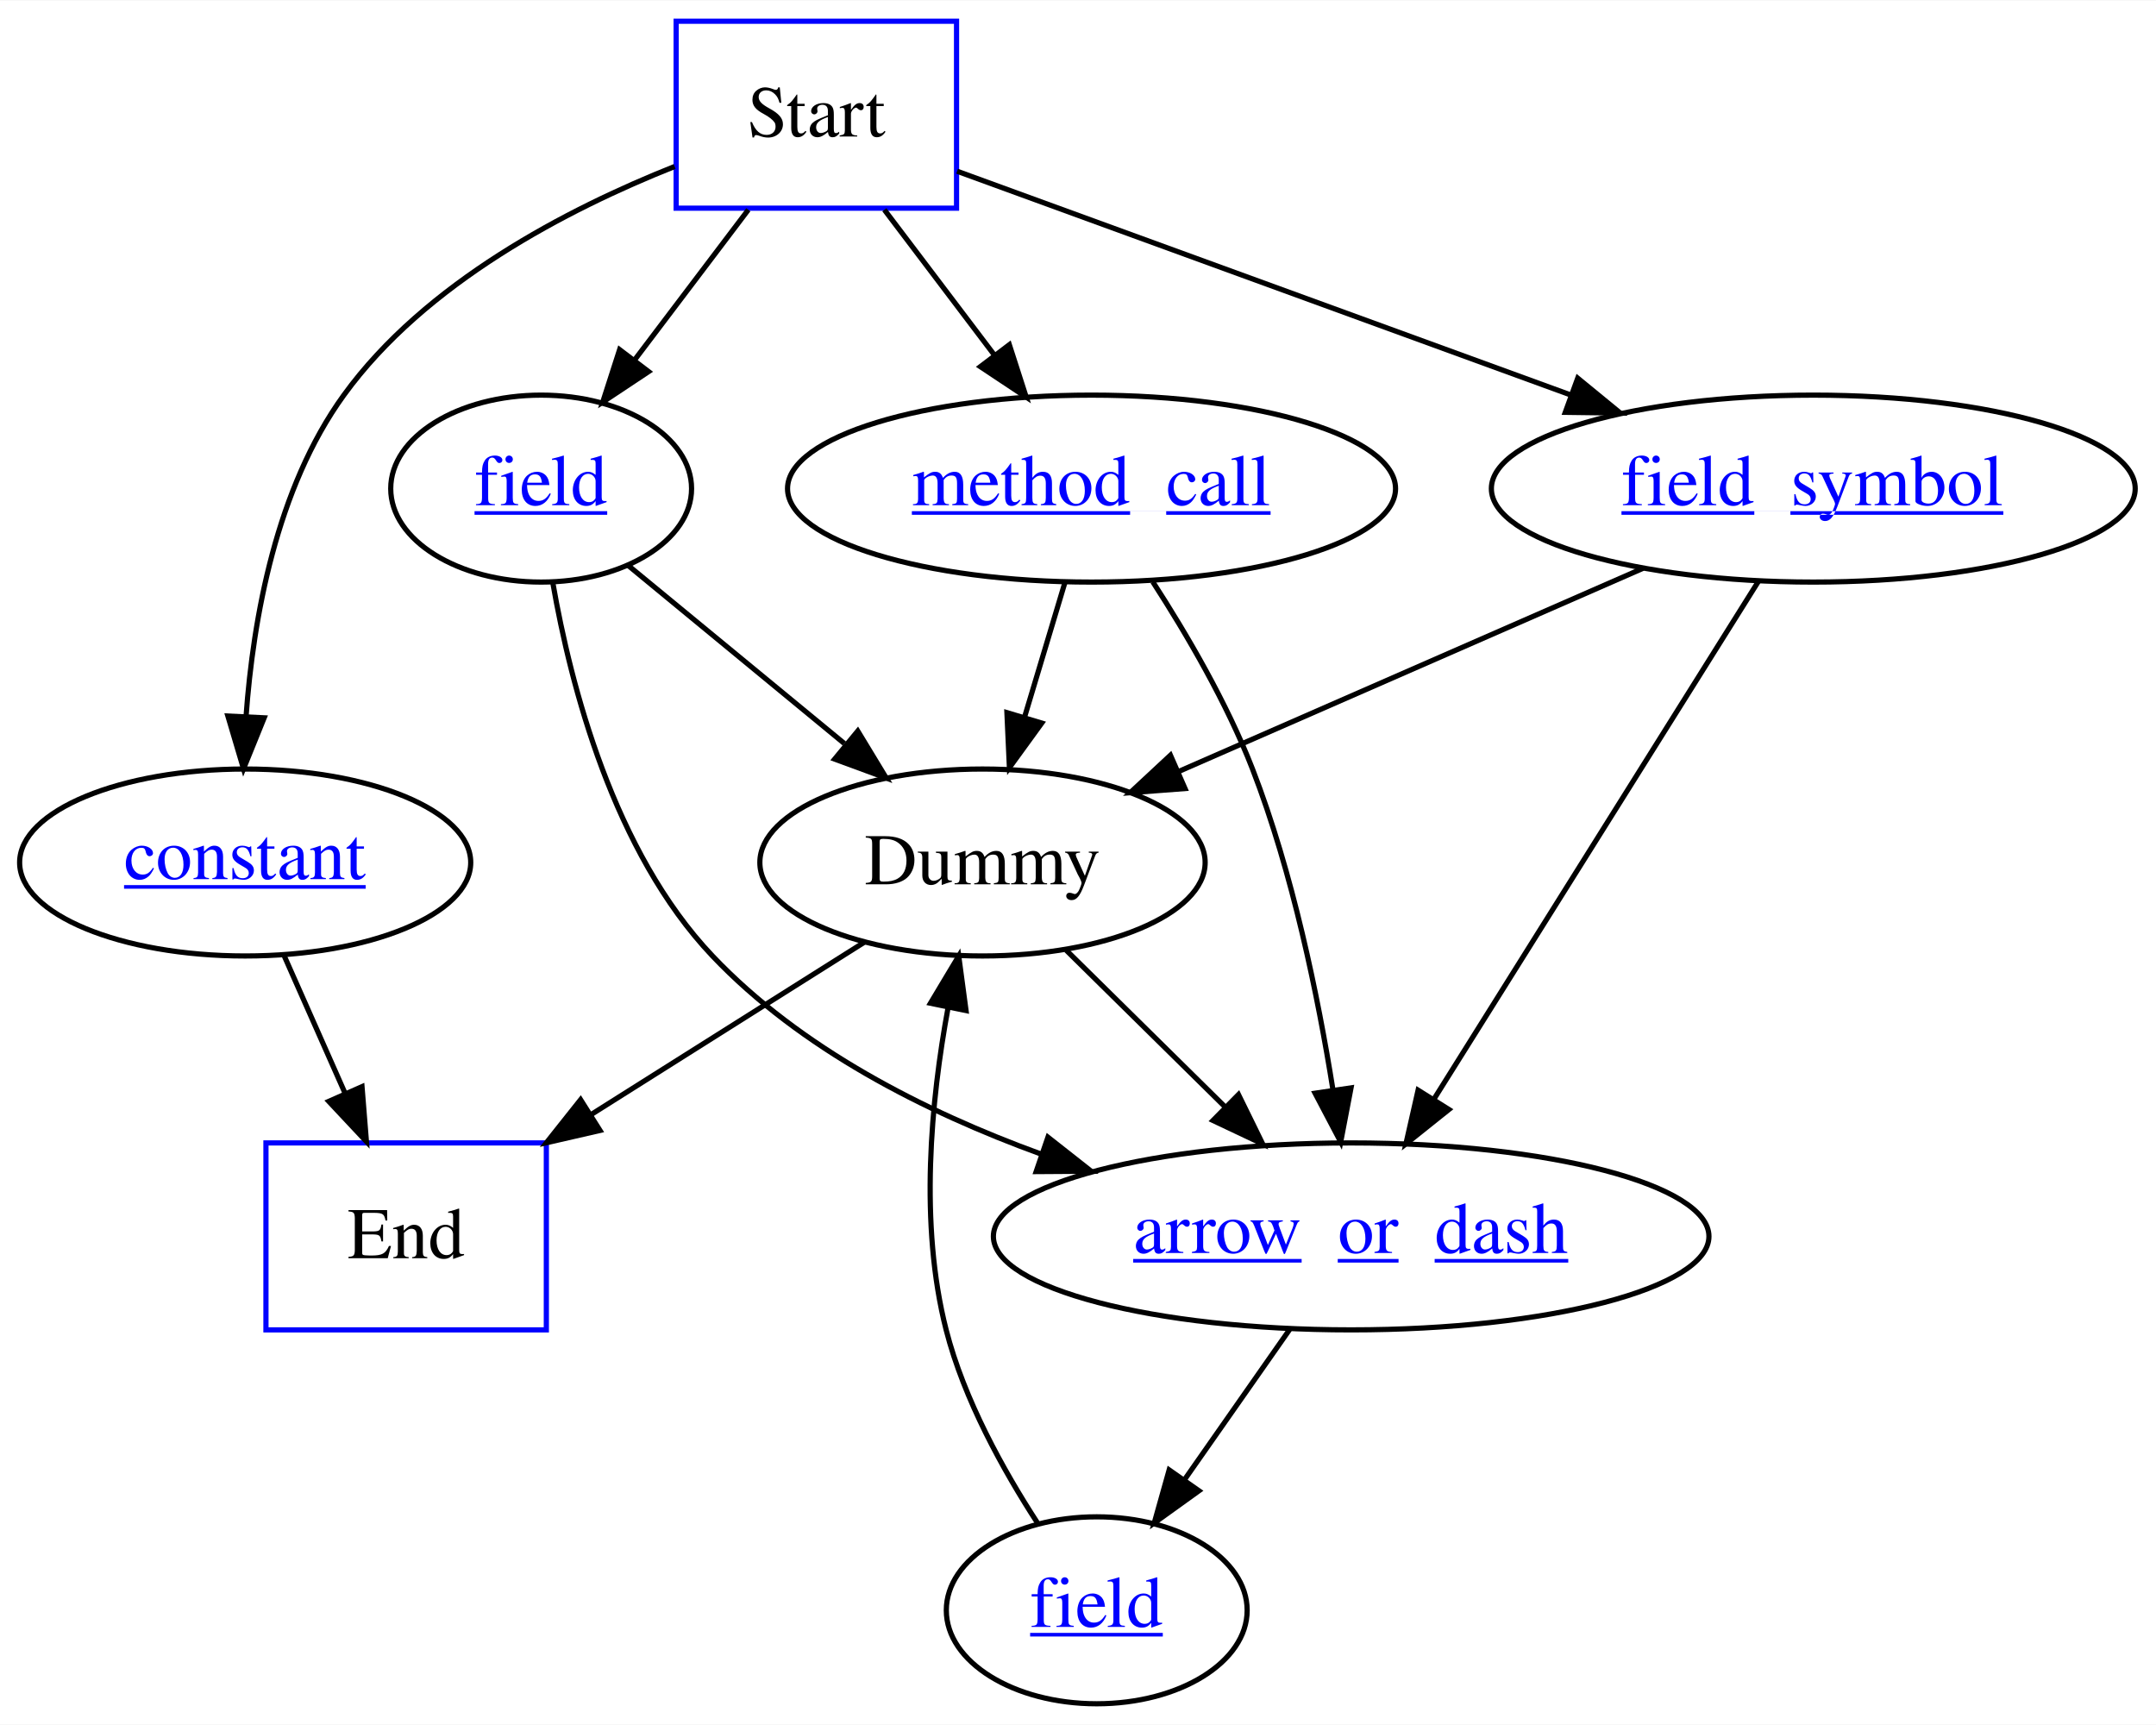
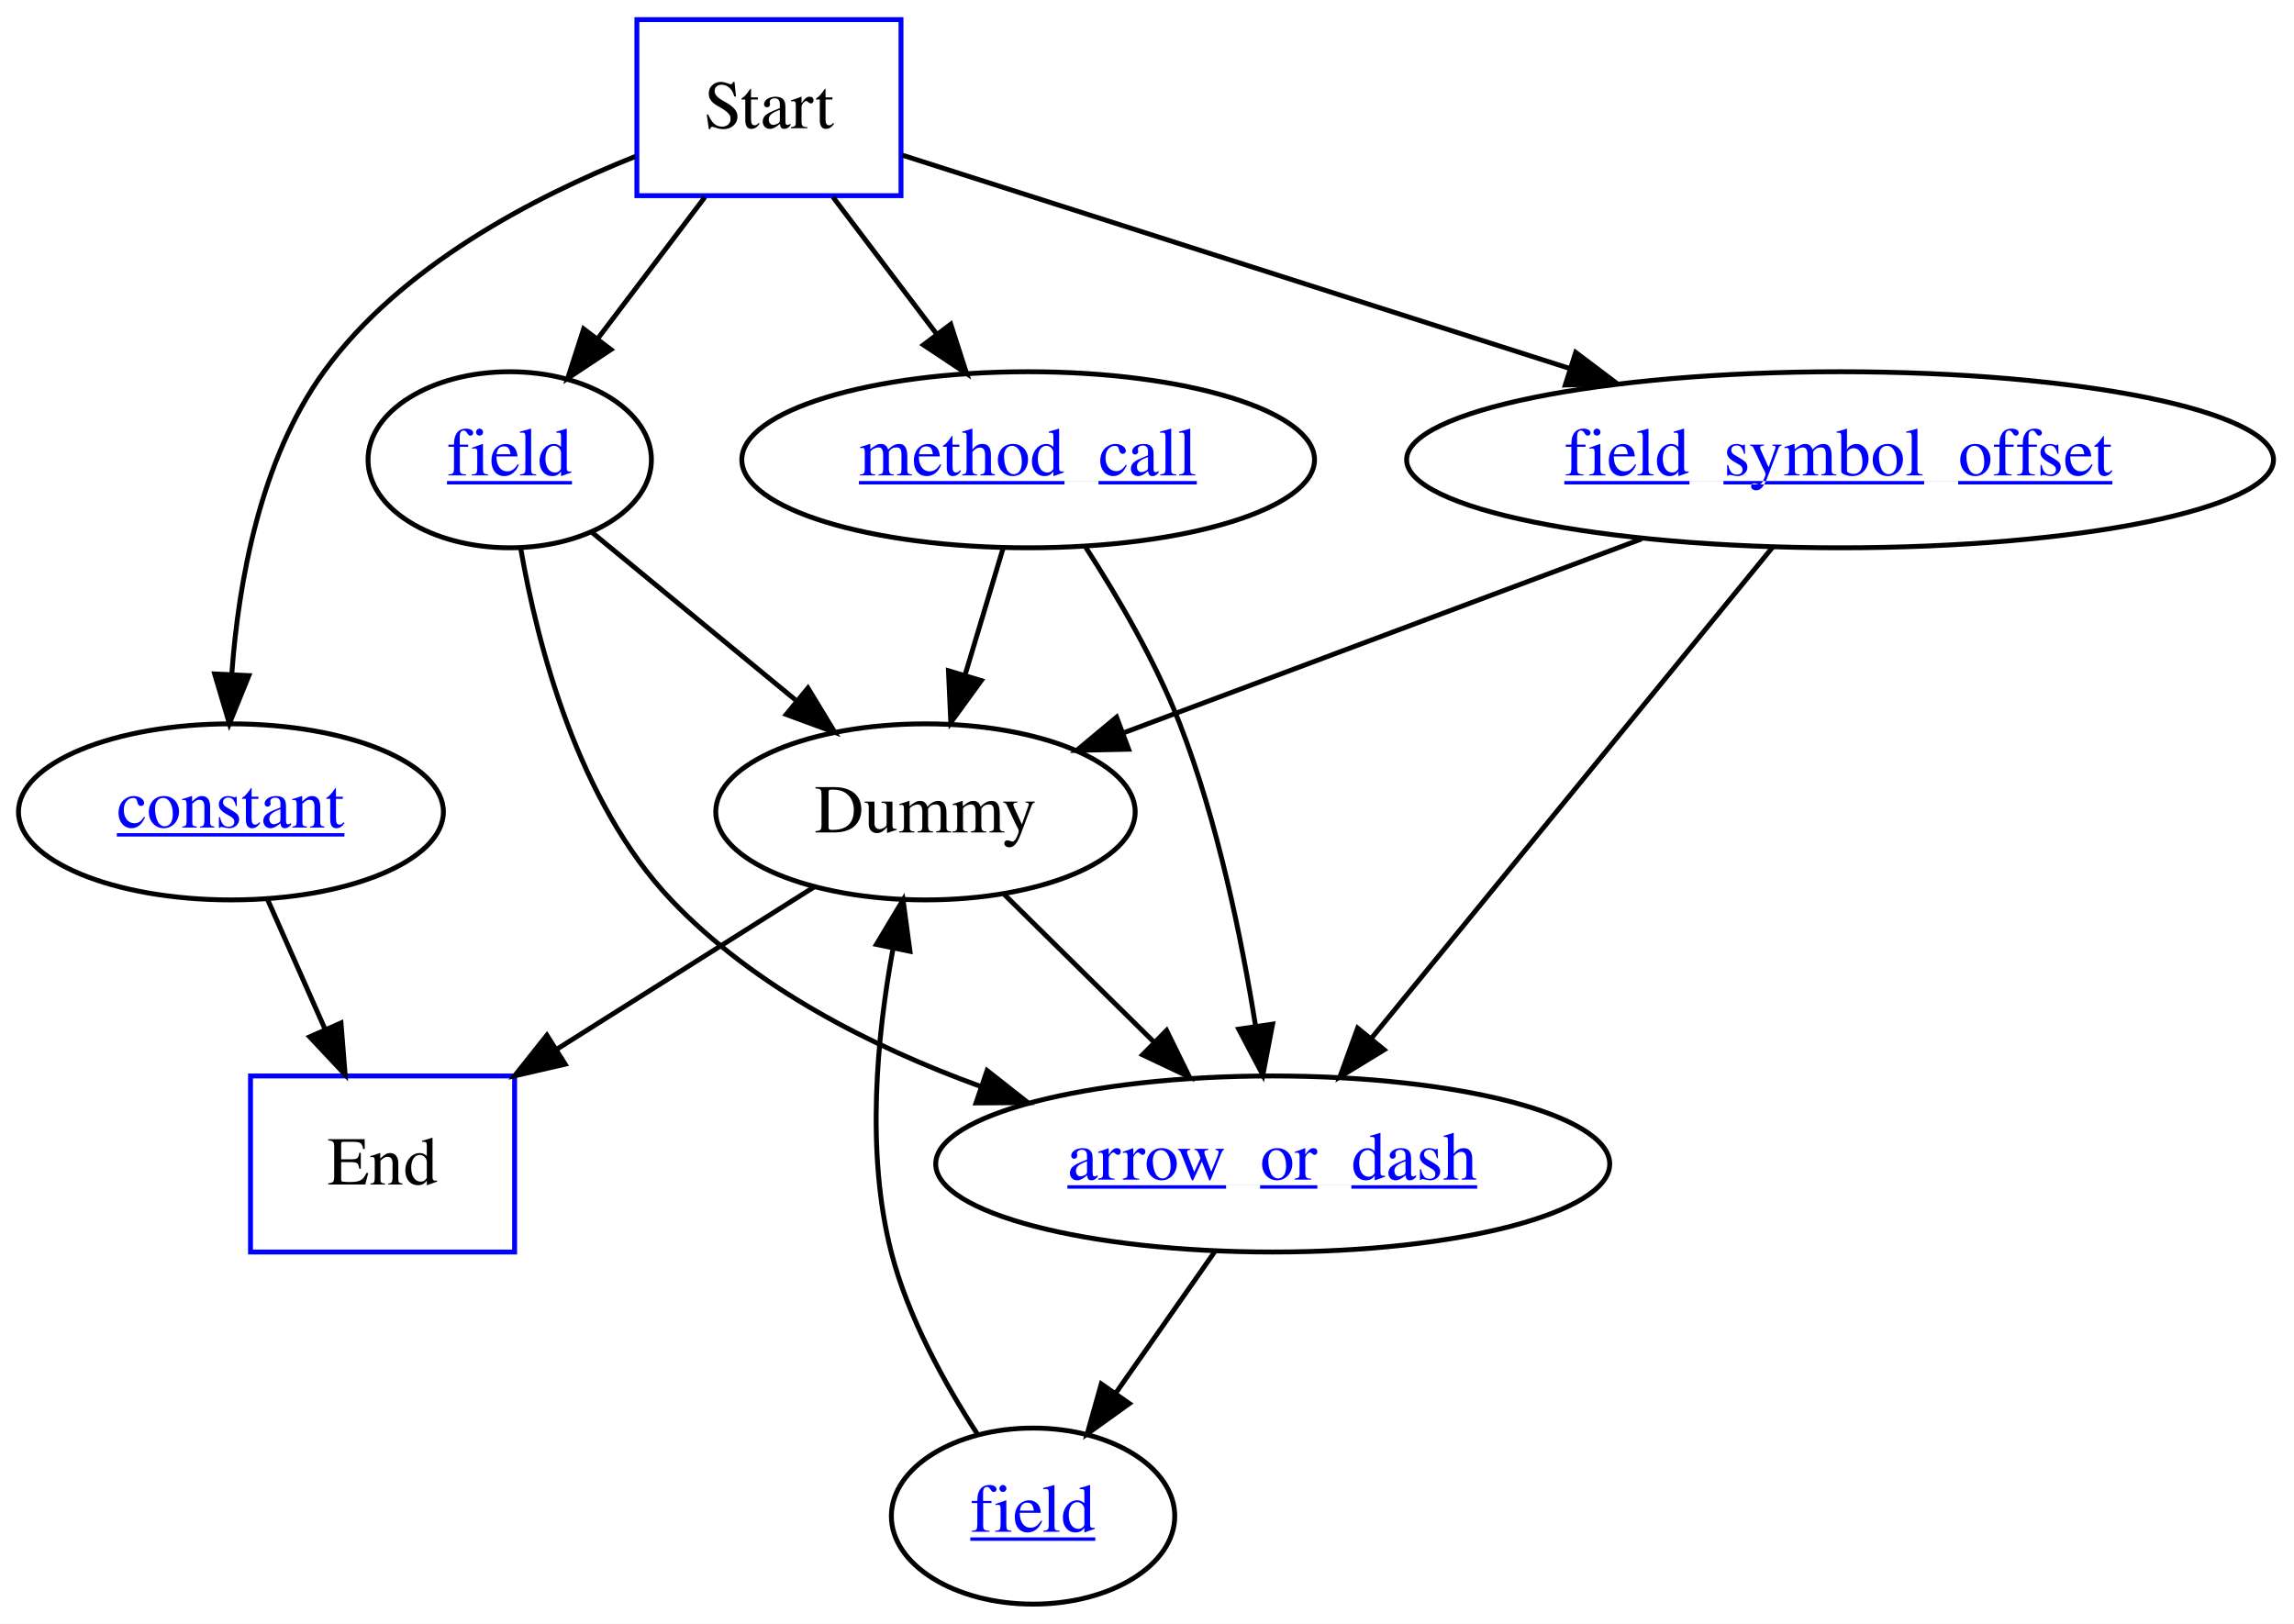
- <svg xmlns="http://www.w3.org/2000/svg" xmlns:xlink="http://www.w3.org/1999/xlink" width="415pt" height="332pt" viewBox="0.00 0.00 415.22 332.00">
+ <svg xmlns="http://www.w3.org/2000/svg" xmlns:xlink="http://www.w3.org/1999/xlink" width="469pt" height="332pt" viewBox="0.00 0.00 469.03 332.00">
  <g id="graph0" class="graph" transform="scale(1 1) rotate(0) translate(4 328)">
-     <polygon fill="white" stroke="none" points="-4,4 -4,-328 411.217,-328 411.217,4 -4,4" />
+     <polygon fill="white" stroke="none" points="-4,4 -4,-328 465.03,-328 465.03,4 -4,4" />
    <g id="node1" class="node">
      <polygon fill="none" stroke="blue" points="180.218,-324 126.218,-324 126.218,-288 180.218,-288 180.218,-324" />
      <text text-anchor="middle" x="153.218" y="-301.8" font-family="Times,serif" font-size="14.00">Start</text>
    </g>
    <g id="node3" class="node">
      <g id="a_node3">
        <a xlink:href="constant.svg" xlink:title="&lt;u&gt;constant&lt;/u&gt;">
          <ellipse fill="none" stroke="black" cx="43.218" cy="-162" rx="43.438" ry="18" />
          <text text-anchor="start" x="19.891" y="-158.8" font-family="Times,serif" text-decoration="underline" font-size="14.00" fill="blue">constant</text>
        </a>
      </g>
    </g>
    <g id="edge12" class="edge">
      <path fill="none" stroke="black" d="M125.926,-296.027C105.273,-287.816 77.877,-273.618 62.218,-252 49.219,-234.054 44.761,-209.058 43.386,-190.123" />
      <polygon fill="black" stroke="black" points="46.878,-189.862 42.899,-180.043 39.886,-190.201 46.878,-189.862" />
    </g>
    <g id="node7" class="node">
      <g id="a_node7">
        <a xlink:href="field.svg" xlink:title="&lt;u&gt;field&lt;/u&gt;">
          <ellipse fill="none" stroke="black" cx="100.218" cy="-234" rx="28.97" ry="18" />
          <text text-anchor="start" x="87.39" y="-230.8" font-family="Times,serif" text-decoration="underline" font-size="14.00" fill="blue">field</text>
        </a>
      </g>
    </g>
    <g id="edge13" class="edge">
      <path fill="none" stroke="black" d="M140.117,-287.697C133.546,-279.017 125.483,-268.368 118.329,-258.92" />
      <polygon fill="black" stroke="black" points="120.91,-256.531 112.084,-250.671 115.33,-260.757 120.91,-256.531" />
    </g>
    <g id="node8" class="node">
      <g id="a_node8">
        <a xlink:href="method_call.svg" xlink:title="&lt;u&gt;method_call&lt;/u&gt;">
          <ellipse fill="none" stroke="black" cx="206.218" cy="-234" rx="58.548" ry="18" />
          <text text-anchor="start" x="171.615" y="-230.8" font-family="Times,serif" text-decoration="underline" font-size="14.00" fill="blue">method_call</text>
        </a>
      </g>
    </g>
    <g id="edge14" class="edge">
      <path fill="none" stroke="black" d="M166.319,-287.697C172.703,-279.265 180.495,-268.975 187.492,-259.732" />
      <polygon fill="black" stroke="black" points="190.387,-261.708 193.633,-251.622 184.806,-257.482 190.387,-261.708" />
    </g>
    <g id="node9" class="node">
      <g id="a_node9">
-         <a xlink:href="field_symbol.svg" xlink:title="&lt;u&gt;field_symbol&lt;/u&gt;">
-           <ellipse fill="none" stroke="black" cx="345.218" cy="-234" rx="61.998" ry="18" />
-           <text text-anchor="start" x="308.277" y="-230.8" font-family="Times,serif" text-decoration="underline" font-size="14.00" fill="blue">field_symbol</text>
+         <a xlink:href="field_symbol_offset.svg" xlink:title="&lt;u&gt;field_symbol_offset&lt;/u&gt;">
+           <ellipse fill="none" stroke="black" cx="372.218" cy="-234" rx="88.624" ry="18" />
+           <text text-anchor="start" x="315.842" y="-230.8" font-family="Times,serif" text-decoration="underline" font-size="14.00" fill="blue">field_symbol_offset</text>
        </a>
      </g>
    </g>
    <g id="edge15" class="edge">
-       <path fill="none" stroke="black" d="M180.32,-295.119C210.969,-283.945 261.422,-265.551 298.462,-252.047" />
-       <polygon fill="black" stroke="black" points="299.851,-255.266 308.047,-248.552 297.453,-248.689 299.851,-255.266" />
+       <path fill="none" stroke="black" d="M180.512,-296.276C214.517,-285.407 273.449,-266.57 317.021,-252.643" />
+       <polygon fill="black" stroke="black" points="318.167,-255.951 326.626,-249.573 316.035,-249.284 318.167,-255.951" />
    </g>
    <g id="node2" class="node">
      <polygon fill="none" stroke="blue" points="101.218,-108 47.218,-108 47.218,-72 101.218,-72 101.218,-108" />
      <text text-anchor="middle" x="74.218" y="-85.8" font-family="Times,serif" font-size="14.00">End</text>
    </g>
    <g id="edge1" class="edge">
      <path fill="none" stroke="black" d="M50.722,-144.055C54.249,-136.091 58.536,-126.411 62.478,-117.51" />
      <polygon fill="black" stroke="black" points="65.719,-118.836 66.568,-108.275 59.318,-116.002 65.719,-118.836" />
    </g>
    <g id="node4" class="node">
      <ellipse fill="none" stroke="black" cx="185.218" cy="-162" rx="42.879" ry="18" />
      <text text-anchor="middle" x="185.218" y="-157.8" font-family="Times,serif" font-size="14.00">Dummy</text>
    </g>
    <g id="edge5" class="edge">
      <path fill="none" stroke="black" d="M162.488,-146.666C147.365,-137.128 127.184,-124.402 109.936,-113.524" />
      <polygon fill="black" stroke="black" points="111.551,-110.405 101.226,-108.032 107.817,-116.326 111.551,-110.405" />
    </g>
    <g id="node6" class="node">
      <g id="a_node6">
        <a xlink:href="arrow_or_dash.svg" xlink:title="&lt;u&gt;arrow_or_dash&lt;/u&gt;">
          <ellipse fill="none" stroke="black" cx="256.218" cy="-90" rx="68.904" ry="18" />
          <text text-anchor="start" x="214.237" y="-86.8" font-family="Times,serif" text-decoration="underline" font-size="14.00" fill="blue">arrow_or_dash</text>
        </a>
      </g>
    </g>
    <g id="edge4" class="edge">
      <path fill="none" stroke="black" d="M201.329,-145.116C210.328,-136.244 221.724,-125.009 231.797,-115.077" />
      <polygon fill="black" stroke="black" points="234.517,-117.31 239.181,-107.797 229.603,-112.326 234.517,-117.31" />
    </g>
    <g id="node5" class="node">
      <g id="a_node5">
        <a xlink:href="field.svg" xlink:title="&lt;u&gt;field&lt;/u&gt;">
          <ellipse fill="none" stroke="black" cx="207.218" cy="-18" rx="28.97" ry="18" />
          <text text-anchor="start" x="194.39" y="-14.8" font-family="Times,serif" text-decoration="underline" font-size="14.00" fill="blue">field</text>
        </a>
      </g>
    </g>
    <g id="edge2" class="edge">
      <path fill="none" stroke="black" d="M195.812,-34.817C189.251,-44.914 181.648,-58.586 178.218,-72 173.011,-92.365 175.286,-116.131 178.576,-133.979" />
      <polygon fill="black" stroke="black" points="175.193,-134.901 180.64,-143.988 182.048,-133.487 175.193,-134.901" />
    </g>
    <g id="edge3" class="edge">
      <path fill="none" stroke="black" d="M244.357,-72.055C238.285,-63.381 230.787,-52.669 224.121,-43.147" />
      <polygon fill="black" stroke="black" points="226.901,-41.015 218.299,-34.829 221.166,-45.029 226.901,-41.015" />
    </g>
    <g id="edge7" class="edge">
      <path fill="none" stroke="black" d="M117.012,-219.17C128.871,-209.403 145.009,-196.114 158.61,-184.913" />
      <polygon fill="black" stroke="black" points="161.195,-187.318 166.689,-178.259 156.745,-181.914 161.195,-187.318" />
    </g>
    <g id="edge6" class="edge">
      <path fill="none" stroke="black" d="M102.478,-215.797C105.9,-196.132 114.155,-164.077 133.218,-144 150.164,-126.154 174.121,-114.005 196.396,-105.893" />
      <polygon fill="black" stroke="black" points="197.822,-109.104 206.147,-102.551 195.552,-102.482 197.822,-109.104" />
    </g>
    <g id="edge9" class="edge">
      <path fill="none" stroke="black" d="M201.135,-216.055C198.797,-208.261 195.965,-198.822 193.342,-190.079" />
      <polygon fill="black" stroke="black" points="196.627,-188.848 190.401,-180.275 189.922,-190.859 196.627,-188.848" />
    </g>
    <g id="edge8" class="edge">
      <path fill="none" stroke="black" d="M218.02,-216.042C224.537,-205.972 232.287,-192.722 237.218,-180 244.963,-160.021 249.834,-136.232 252.703,-118.277" />
      <polygon fill="black" stroke="black" points="256.193,-118.602 254.203,-108.196 249.269,-117.572 256.193,-118.602" />
    </g>
    <g id="edge11" class="edge">
-       <path fill="none" stroke="black" d="M312.454,-218.666C286.447,-207.287 250.063,-191.37 222.861,-179.469" />
-       <polygon fill="black" stroke="black" points="224.219,-176.243 213.655,-175.441 221.413,-182.656 224.219,-176.243" />
+       <path fill="none" stroke="black" d="M331.642,-217.811C300.334,-206.092 257.222,-189.953 225.89,-178.225" />
+       <polygon fill="black" stroke="black" points="226.754,-174.811 216.161,-174.583 224.3,-181.367 226.754,-174.811" />
    </g>
    <g id="edge10" class="edge">
-       <path fill="none" stroke="black" d="M334.659,-216.153C319.203,-191.493 290.298,-145.374 272.221,-116.533" />
-       <polygon fill="black" stroke="black" points="275.04,-114.439 266.764,-107.825 269.109,-118.157 275.04,-114.439" />
+       <path fill="none" stroke="black" d="M358.456,-216.153C338.137,-191.279 299.983,-144.574 276.467,-115.788" />
+       <polygon fill="black" stroke="black" points="279,-113.355 269.963,-107.825 273.579,-117.784 279,-113.355" />
    </g>
  </g>
</svg>
